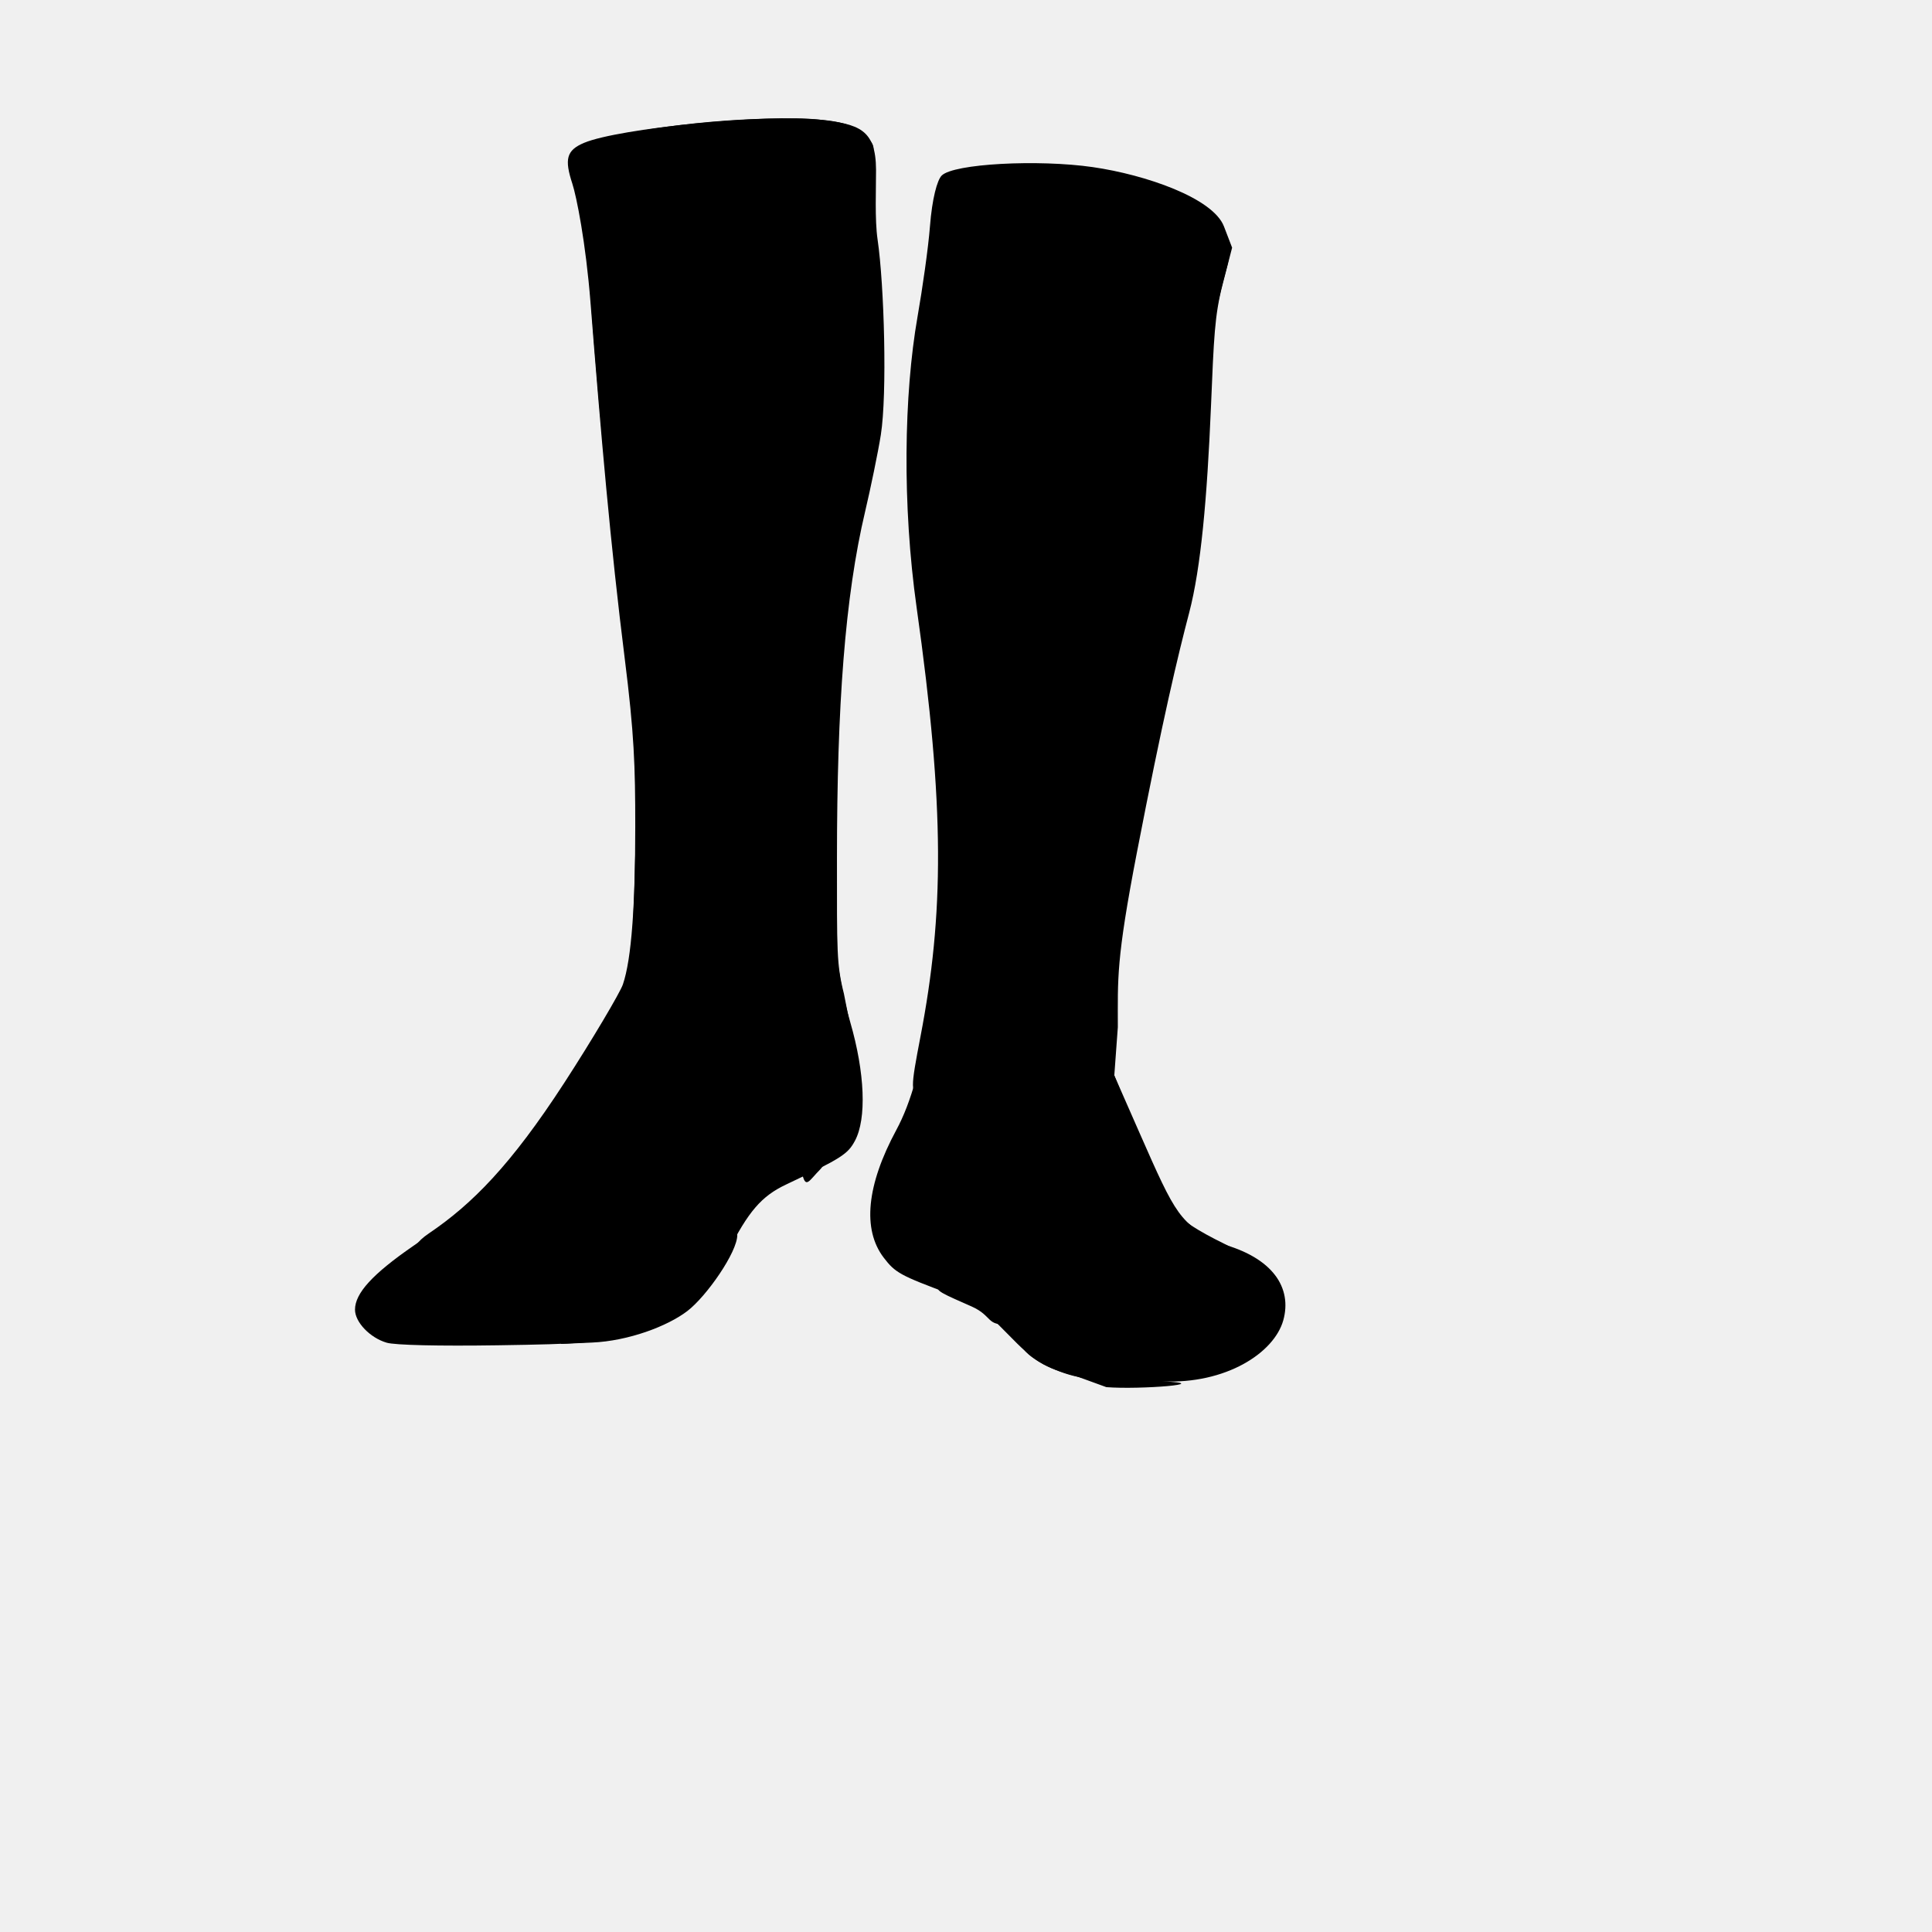
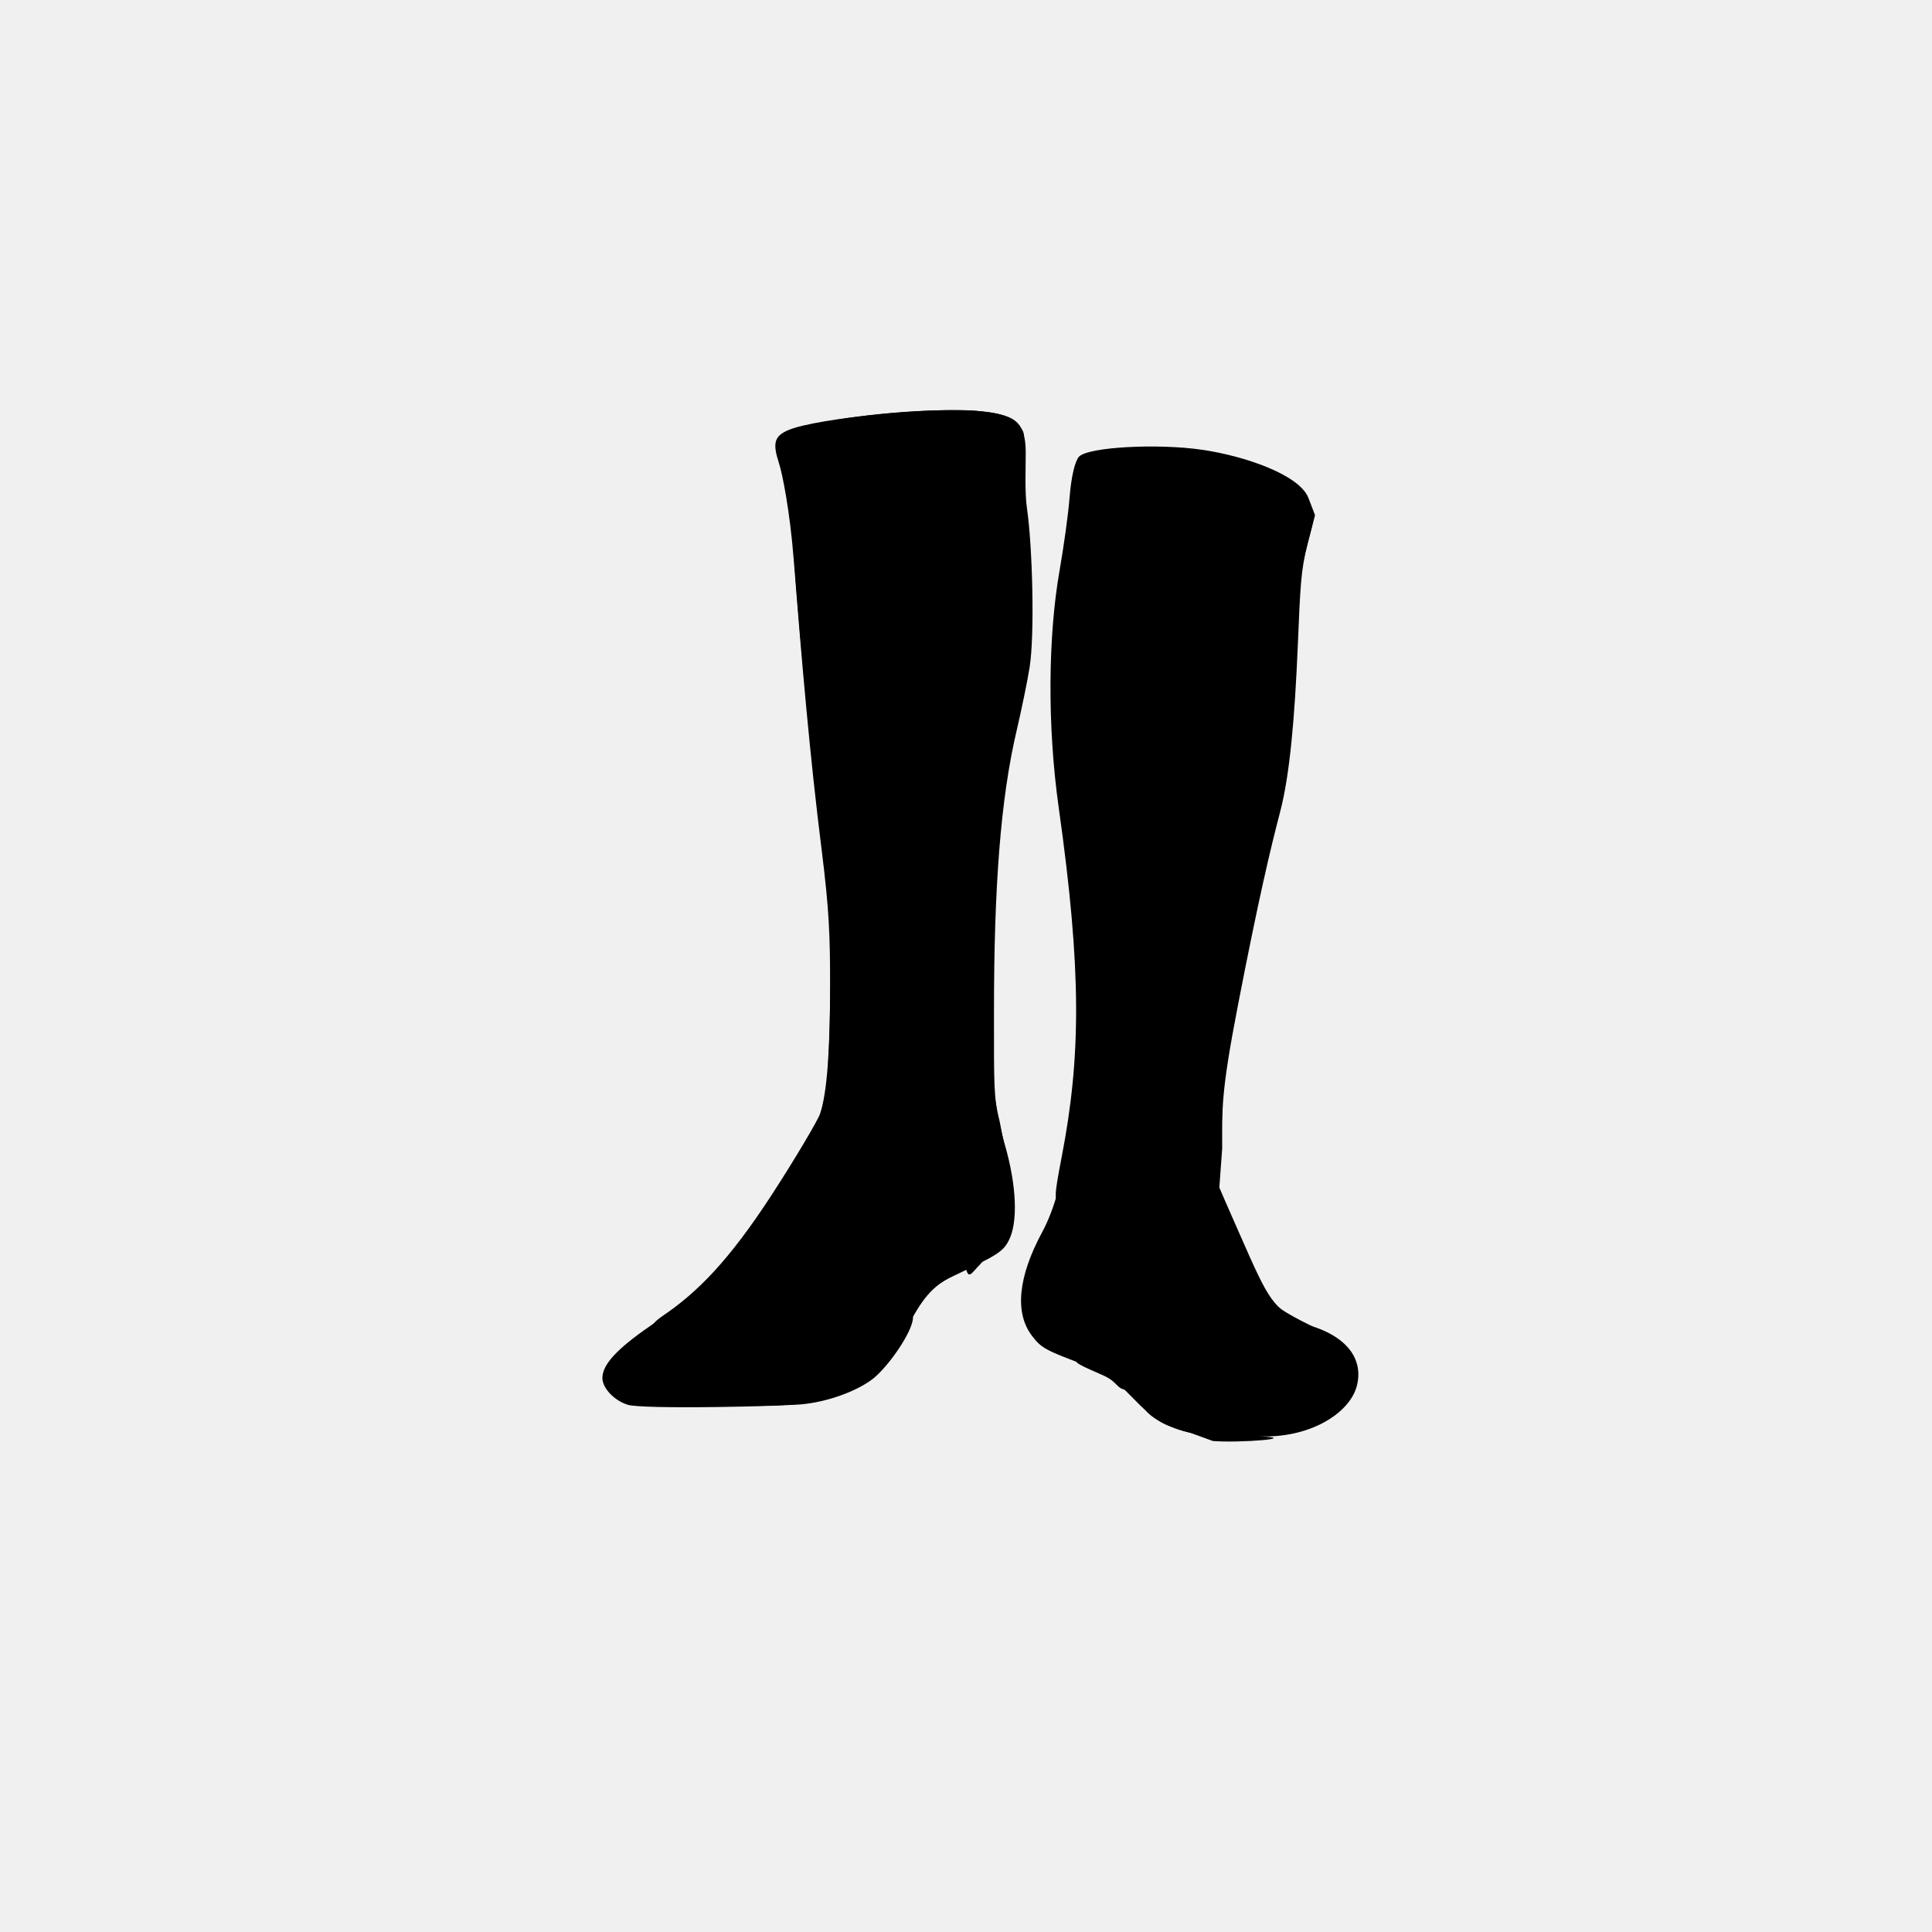
- <svg xmlns="http://www.w3.org/2000/svg" viewBox="130 130 650 650" height="500" width="500" id="svg672" version="1.1">
+ <svg xmlns="http://www.w3.org/2000/svg" viewBox="0 0 800 800" height="500" width="500" id="svg672" version="1.1">
  <defs id="defs676">
    <clipPath id="clipPath702" clipPathUnits="userSpaceOnUse">
      <rect y="143.712" x="183.714" height="455.343" width="470.984" id="rect704" style="fill:#000000;fill-opacity:0.187" />
    </clipPath>
  </defs>
  <g clip-path="url(#clipPath702)" transform="translate(-1.228922,4.915663)" id="g682">
    <path id="secondaryColor" d="m 1.7624129e-7,730.82 c 0,-79.645 0.24,-90.335 2.069,-92.164 1.627,-1.627 3.736,-1.881 9.872,-1.186 5.411,0.612 7.96,0.411 8.316,-0.657 0.386,-1.159 6.104,-1.182 23.128,-0.095 12.438,0.795 33.415,1.524 46.615,1.62 36.775,0.269 38,0.202 38,-2.089 0,-1.1 -0.6,-2 -1.333,-2 -0.733,0 -1.333,-3 -1.333,-6.667 0,-4.551 0.545,-6.667 1.718,-6.667 0.945,0 4.072,-1.2 6.949,-2.667 2.877,-1.467 6.535,-2.667 8.129,-2.667 1.62,0 3.861,-1.47 5.082,-3.333 1.201,-1.833 3.07,-3.333 4.153,-3.333 1.199,0 1.969,-1.273 1.969,-3.255 0,-3.744 2.477,-5.876 3.988,-3.432 0.814,1.317 1.135,1.317 1.574,7.5e-4 54.324,-7.306 148.31,41.605 214.397,7.814 0.745,3.187 8.221,6.809 14.142,6.852 1.522,0.011 4.072,1.409 5.667,3.106 2.331,2.482 2.899,4.701 2.899,11.333 v 8.247 h 9.333 c 8.444,0 9.333,-0.254 9.333,-2.667 0,-1.467 0.6,-2.667 1.333,-2.667 0.733,0 1.343,-0.75 1.355,-1.667 0.012,-0.917 1.662,-3.519 3.667,-5.784 3.23,-3.649 4.737,-4.218 13.23,-5.002 5.271,-0.486 11.126,-1.47 13.01,-2.187 1.884,-0.716 6.558,-1.587 10.387,-1.935 3.892,-0.354 7.585,-1.485 8.375,-2.565 0.894,-1.223 2.738,-1.679 5.022,-1.242 1.985,0.379 8.284,0.007 13.996,-0.829 6.338,-0.927 29.081,-1.494 58.339,-1.455 55.631,0.074 66.548,1.115 106.619,10.161 13.87,3.131 13.799,3.103 14.688,5.905 0.456,1.437 2.019,2.598 3.497,2.598 1.47,0 3.572,0.9 4.672,2 2.268,2.268 5.81,2.674 5.81,0.667 0,-0.733 1.5,-1.333 3.333,-1.333 2.667,0 3.333,0.667 3.333,3.333 0,2.738 -0.655,3.341 -3.667,3.374 -3.362,0.037 -3.452,0.165 -1.084,1.539 1.772,1.028 22.873,1.694 67.258,2.123 50.787,0.49 65.05,0.998 66.417,2.366 1.398,1.398 1.742,18.998 1.742,89.17 v 87.429 H 408 1.7624129e-7 Z M 494,588.331 c -12.089,-3.399 -14.262,-4.724 -23.842,-14.536 -8.171,-8.368 -10.882,-10.237 -19.491,-13.435 -16.568,-6.154 -18.253,-7.08 -22.125,-12.157 -7.235,-9.485 -5.762,-24.405 4.24,-42.944 5.017,-9.3 8.516,-21.904 12.122,-43.677 1.951,-11.78 2.411,-21.753 2.335,-50.667 -0.087,-32.818 -0.477,-38.828 -4.42,-68 -2.379,-17.6 -4.9,-38.6 -5.603,-46.667 -1.505,-17.263 0.174,-46.021 3.971,-68 1.393,-8.067 2.958,-20.067 3.476,-26.667 1.097,-13.968 2.795,-17.354 9.658,-19.26 8.932,-2.48 42.578,-1.75 54.005,1.173 17.198,4.398 32.406,13.529 35.673,21.417 1.387,3.347 1.313,5.361 -0.425,11.691 -4.456,16.229 -6.241,30.184 -6.241,48.802 0,24.412 -2.757,47.422 -8.569,71.511 -2.565,10.633 -8.709,40.333 -13.652,66 -8.442,43.836 -8.988,47.799 -8.989,65.333 l -0.001,18.667 8.332,20.5 c 4.583,11.275 9.885,22.535 11.782,25.023 2.355,3.087 7.773,6.64 17.061,11.187 15.723,7.698 18.762,10.506 19.731,18.23 1.27,10.13 -6.708,18.884 -22.481,24.667 -10.058,3.687 -36.245,4.704 -46.546,1.808 z M 261.333,576.821 c -5.609,-1.635 -10.667,-6.905 -10.667,-11.116 0,-5.533 5.899,-11.983 19.622,-21.456 24.617,-16.993 29.309,-22.019 50.968,-54.596 16.252,-24.445 19.888,-30.815 21.363,-37.431 1.103,-4.95 2.004,-20.613 2.374,-41.307 0.538,-30.073 0.261,-36.007 -2.842,-60.667 -4.419,-35.124 -9.411,-86.1 -12.078,-123.333 -1.223,-17.069 -2.981,-32.137 -4.205,-36.04 -2.913,-9.289 -2.136,-13.958 2.797,-16.802 8.058,-4.646 41.124,-9.185 66.475,-9.126 16.463,0.039 22.905,1.408 27.301,5.804 3.09,3.09 3.235,3.758 1.837,8.426 -1.189,3.971 -1.08,7.817 0.501,17.737 1.111,6.967 2.368,23.167 2.795,36 0.845,25.434 -0.331,38.269 -5.551,60.544 -6.051,25.823 -9.176,56.357 -10.659,104.123 -1.004,32.351 0.755,53.607 5.902,71.331 4.962,17.083 5.577,32.559 1.59,39.993 -2.426,4.523 -4.565,5.879 -23.238,14.737 -8.212,3.895 -12.645,9.053 -19.597,22.803 -8.905,17.612 -15.441,22.963 -34.139,27.946 -9.036,2.408 -15.244,2.882 -43.218,3.301 -19.807,0.296 -34.504,-0.046 -37.333,-0.871 z M 37.6,100.649 c -2.201,-2.201 -2.201,-30.599 0,-32.8 2.201,-2.201 30.599,-2.201 32.8,0 2.201,2.201 2.201,30.599 0,32.8 -2.201,2.201 -30.599,2.201 -32.8,0 z M 67.713,84.582 67.333,70.916 H 54 40.667 L 40.287,84.582 39.907,98.249 H 54 68.093 Z m 18.184,-19 c 0.001,-15.4 0.195,-21.517 0.431,-13.594 0.236,7.923 0.235,20.523 -0.002,28 -0.237,7.477 -0.43,0.994 -0.429,-14.406 z m 642.667,0 c 10e-4,-15.4 0.195,-21.517 0.431,-13.594 0.236,7.923 0.235,20.523 -10e-4,28 -0.238,7.477 -0.431,0.994 -0.43,-14.406 z M 97.548,73.93 C 96.696,73.079 96,68.623 96,64.029 96,57.423 96.488,55.423 98.333,54.467 99.617,53.802 106.667,53.331 114,53.42 l 13.333,0.162 0.124,5.333 c 0.21,8.983 0.287,9.205 2.542,7.333 1.1,-0.913 2,-3.665 2,-6.116 0,-5.683 2.234,-6.841 13.483,-6.993 11.696,-0.158 12.853,0.916 13.404,12.443 l 0.446,9.333 -30.119,0.281 C 107.795,75.397 98.649,75.031 97.548,73.93 Z m 9.119,-9.681 c 0,-1.1 -0.9,-2 -2,-2 -1.1,0 -2,0.9 -2,2 0,1.1 0.9,2 2,2 1.1,0 2,-0.9 2,-2 z m 57.167,10.667 c -0.9,-3.598 -0.274,-20.224 0.789,-20.98 3.194,-2.27 9.859,-1.01 12.515,2.366 l 2.664,3.386 0.433,-3.053 c 0.491,-3.459 5.431,-4.878 8.402,-2.412 1.368,1.136 2.513,1.081 4.598,-0.221 4.704,-2.938 7.522,0.007 6.988,7.305 -0.416,5.682 -0.254,6.034 2.457,5.325 2.599,-0.68 2.812,-1.36 2.037,-6.527 -1.118,-7.454 -1.442,-7.381 30.618,-6.902 l 25.333,0.379 0.44,3.855 c 0.244,2.14 -0.321,4.326 -1.272,4.913 -1.392,0.86 -1.387,1.665 0.025,4.303 3.005,5.615 1.519,8.209 -4.97,8.677 -3.165,0.228 -6.504,-0.208 -7.42,-0.968 -1.153,-0.957 -2.102,-0.947 -3.081,0.031 -0.778,0.778 -2.834,1.214 -4.568,0.968 -2.741,-0.388 -3.207,-1.276 -3.56,-6.78 -0.371,-5.778 -0.702,-6.333 -3.777,-6.333 -3.194,0 -3.347,0.331 -2.927,6.333 0.403,5.753 0.162,6.373 -2.63,6.769 -1.69,0.24 -3.835,-0.196 -4.765,-0.968 -1.131,-0.939 -2.135,-0.961 -3.029,-0.066 -0.812,0.812 -9.413,1.193 -21.902,0.968 -20.183,-0.362 -20.572,-0.425 -20.99,-3.369 -0.565,-3.977 -2.665,-3.812 -4.241,0.333 -0.89,2.341 -2.27,3.333 -4.634,3.333 -1.851,0 -3.441,-0.3 -3.533,-0.667 z m 56.991,-12.287 c -0.39,-0.39 -1.656,-0.346 -2.813,0.098 -1.883,0.723 -1.854,1.191 0.276,4.462 l 2.38,3.655 0.434,-3.753 c 0.239,-2.064 0.114,-4.072 -0.276,-4.462 z m 25.842,3.62 c 0,-2.2 -0.6,-4 -1.333,-4 -0.733,0 -1.333,1.8 -1.333,4 0,2.2 0.6,4 1.333,4 0.733,0 1.333,-1.8 1.333,-4 z m -55.117,-7 c -0.37,-0.917 -0.673,-0.167 -0.673,1.667 0,1.833 0.303,2.583 0.673,1.667 0.37,-0.917 0.37,-2.417 0,-3.333 z m 408.155,14 c -0.249,-0.55 -0.417,-5.2 -0.373,-10.333 l 0.08,-9.333 28.294,-0.36 28.294,-0.36 v 3.76 c 0,2.068 -0.72,4.48 -1.6,5.36 -1.244,1.244 -1.244,1.956 0,3.2 0.88,0.88 1.6,3.28 1.6,5.333 0,3.636 -0.19,3.733 -7.333,3.733 -6.996,0 -7.333,-0.158 -7.333,-3.444 0,-4.136 -3.128,-3.74 -3.75,0.475 -0.381,2.583 -1.255,2.821 -10.333,2.821 h -9.917 l -0.02,-5.593 c -0.011,-3.076 -0.634,-6.493 -1.383,-7.593 -1.014,-1.488 -1.318,-0.465 -1.189,4 0.095,3.3 0.118,6.75 0.05,7.667 -0.135,1.826 -14.278,2.451 -15.086,0.667 z m 29.608,-8.667 c 0.028,-3.178 -2.269,-2.955 -3.309,0.321 -1.092,3.441 0.54,6.351 2.142,3.821 0.63,-0.995 1.155,-2.859 1.167,-4.142 z m 29.91,7.86 c -0.381,-0.994 -0.513,-5.644 -0.291,-10.333 l 0.402,-8.526 29.907,-0.359 c 19.637,-0.236 30.389,0.123 31.311,1.045 1.918,1.918 2.359,16.08 0.568,18.238 -2.151,2.591 -60.902,2.531 -61.897,-0.064 z m 34.11,-9.669 c 0,-1.022 -0.9,-1.857 -2,-1.857 -1.1,0 -2,1.181 -2,2.625 0,1.785 0.64,2.379 2,1.857 1.1,-0.422 2,-1.603 2,-2.625 z m 15.053,0.809 c -0.384,-1.467 -0.927,-2.667 -1.208,-2.667 -0.281,0 -0.511,1.2 -0.511,2.667 0,1.467 0.544,2.667 1.208,2.667 0.665,0 0.895,-1.2 0.511,-2.667 z M 35.592,53.397 C 33.92,51.724 34.528,20.255 36.267,18.516 c 2.416,-2.416 32.247,-2.194 34.279,0.254 1.028,1.239 1.414,7.322 1.163,18.333 l -0.376,16.479 -17.408,0.37 c -9.574,0.204 -17.824,-0.046 -18.333,-0.556 z" style="fill:black;stroke-width:1.333" />
    <path id="primaryColor" d="m 459.619,758.757 c -2.469,-2.469 -0.714,-6.077 3.89,-8 5.681,-2.374 7.561,-1.199 6.929,4.33 -0.379,3.32 -1.064,3.882 -5.152,4.226 -2.593,0.218 -5.143,-0.032 -5.667,-0.556 z m 23.937,-0.064 c -1.207,-1.207 -1.091,-10.063 0.159,-12.028 1.312,-2.063 8.159,-4.653 9.731,-3.681 1.793,1.108 1.49,13.129 -0.379,14.998 -1.711,1.711 -8.038,2.184 -9.511,0.711 z m 33.344,0.011 c -0.483,-0.483 -0.509,-4.856 -0.057,-9.718 0.733,-7.892 0.43,-9.621 -2.826,-16.121 -2.006,-4.005 -5.081,-9.192 -6.832,-11.526 -1.751,-2.334 -3.184,-4.584 -3.184,-5 0,-0.416 2.643,-0.756 5.873,-0.756 5.728,0 5.975,0.181 10.011,7.333 2.276,4.033 4.584,7.312 5.127,7.285 0.544,-0.026 3.098,-3.177 5.677,-7 4.078,-6.048 5.335,-7.006 9.667,-7.366 3.017,-0.251 4.979,0.171 4.979,1.071 0,0.817 -3.421,6.103 -7.603,11.747 -6.755,9.117 -7.72,11.229 -8.654,18.929 -0.578,4.767 -1.338,9.417 -1.689,10.333 -0.659,1.722 -8.933,2.344 -10.489,0.788 z m 37.027,-0.574 c -0.494,-0.799 -0.379,-8.449 0.254,-17 1.307,-17.641 1.295,-19.955 -0.119,-23.214 -0.928,-2.139 0.16,-2.333 13.055,-2.333 12.949,0 14.366,0.256 17.809,3.218 3.083,2.652 3.741,4.289 3.741,9.303 0,8.329 -4.421,12.715 -14.923,14.806 l -7.744,1.542 -0.701,5.899 c -0.386,3.244 -1.171,6.649 -1.745,7.565 -1.284,2.05 -8.395,2.208 -9.627,0.214 z m 23.965,-26.949 c 1.019,-1.616 1.01,-2.933 -0.032,-4.598 -1.81,-2.89 -8.498,-3.851 -10.027,-1.44 -1.707,2.692 -1.382,8.811 0.502,9.449 2.714,0.919 8.021,-0.974 9.558,-3.411 z m 15.146,26.776 c -0.337,-0.939 -0.072,-7.408 0.59,-14.374 0.662,-6.967 0.977,-16.134 0.7,-20.371 l -0.503,-7.705 16.754,0.371 16.754,0.371 v 3.333 c 0,3.2 -0.4,3.36 -10,4 -9.729,0.649 -10.011,0.766 -10.422,4.333 -0.415,3.606 -0.301,3.667 6.905,3.667 8.521,0 12.389,2.547 10.168,6.696 -1.054,1.97 -3.137,2.596 -9.664,2.907 -8.077,0.385 -8.333,0.509 -8.76,4.252 -0.578,5.067 1.365,6.1 11.529,6.124 8.397,0.02 8.421,0.031 8,3.687 l -0.422,3.667 -15.508,0.374 c -11.67,0.282 -15.66,-0.048 -16.121,-1.333 z M 267.203,745.723 c -0.393,-1.023 -0.524,-4.173 -0.291,-7 l 0.422,-5.14 L 278,733.402 c 5.867,-0.099 11.736,0.382 13.044,1.07 1.556,0.819 3.935,0.688 6.887,-0.38 3.796,-1.373 5.027,-1.292 7.776,0.509 2.517,1.649 3.628,1.778 4.845,0.56 1.867,-1.868 22.441,-2.54 23.536,-0.769 0.431,0.697 1.746,0.658 3.149,-0.093 2.318,-1.241 38.252,-1.005 39.517,0.259 1.118,1.118 -4.925,13.188 -6.363,12.709 -0.777,-0.259 -2.084,-2.545 -2.903,-5.079 -1.842,-5.698 -6.558,-6.523 -7.284,-1.274 -0.928,6.711 -5.539,8.447 -5.539,2.085 0,-1.7 -0.858,-3.804 -1.907,-4.674 -1.52,-1.262 -2.187,-1.06 -3.286,0.995 -0.759,1.418 -1.026,2.93 -0.595,3.362 0.431,0.431 0.419,1.736 -0.027,2.899 -0.645,1.682 -1.367,1.818 -3.526,0.663 -1.493,-0.799 -3.443,-1.002 -4.335,-0.451 -0.891,0.551 -4.77,1.186 -8.618,1.41 -5.83,0.34 -7.277,-0.039 -8.672,-2.273 -2.097,-3.357 -3.794,-3.374 -7.984,-0.079 -2.539,1.997 -3.675,2.238 -4.88,1.033 -1.204,-1.204 -2.179,-1.19 -4.185,0.063 -3.089,1.929 -7.866,2.089 -10.607,0.356 -1.24,-0.784 -2.582,-0.717 -3.667,0.184 -1.224,1.016 -2.281,0.948 -3.711,-0.24 -1.601,-1.329 -2.424,-1.308 -4.126,0.104 -1.811,1.503 -2.471,1.307 -4.457,-1.326 -2.531,-3.356 -7.191,-3.027 -8.586,0.606 -0.948,2.471 -3.363,2.521 -4.296,0.089 z M 336,742.249 c 0,-0.733 -0.6,-1.333 -1.333,-1.333 -0.733,0 -1.333,0.6 -1.333,1.333 0,0.733 0.6,1.333 1.333,1.333 0.733,0 1.333,-0.6 1.333,-1.333 z m -33.333,-2 c 0,-1.1 -0.6,-2 -1.333,-2 -0.733,0 -1.333,0.9 -1.333,2 0,1.1 0.6,2 1.333,2 0.733,0 1.333,-0.9 1.333,-2 z m 83.429,5.238 c -2.81,-2.81 -2.649,-7.657 0.343,-10.365 2.832,-2.563 5.958,-2.802 9.792,-0.75 1.969,1.054 3.125,1.054 4.179,0 2.175,-2.175 8.884,-1.779 9.788,0.579 0.741,1.931 -5.567,12.631 -7.446,12.631 -0.487,0 -1.605,-0.72 -2.485,-1.6 -1.244,-1.244 -1.956,-1.244 -3.2,0 -2.265,2.265 -8.492,1.984 -10.971,-0.495 z m 7.238,-5.238 c 0,-1.1 -0.565,-2 -1.255,-2 -1.681,0 -2.885,2.082 -1.82,3.147 1.502,1.502 3.075,0.915 3.075,-1.147 z m 19.865,7.079 c -0.074,-0.227 -0.343,-2.702 -0.597,-5.5 -0.313,-3.456 0.039,-4.921 1.1,-4.567 1.845,0.615 2.517,8.697 0.81,9.751 -0.648,0.4 -1.239,0.543 -1.313,0.316 z m 49.469,-4.078 c 0,-3.103 0.53,-3.334 9.569,-4.174 12.499,-1.162 14.387,0.857 3.385,3.62 -4.701,1.181 -9.538,2.527 -10.75,2.992 -1.681,0.645 -2.203,0.068 -2.203,-2.439 z m -0.444,-8.556 c -0.489,-0.489 -0.889,-4.053 -0.889,-7.921 0,-3.868 -0.6,-7.403 -1.333,-7.856 -3.345,-2.067 -0.807,-3.442 5.667,-3.07 l 7,0.403 0.395,7.51 c 0.291,5.539 -0.171,8.076 -1.762,9.667 -2.176,2.176 -7.435,2.911 -9.078,1.268 z m 23.462,-0.627 c -0.938,-0.938 -1.231,-3.918 -0.769,-7.82 0.473,-3.992 0.197,-6.644 -0.751,-7.23 -3.501,-2.164 -1.094,-3.551 5.502,-3.171 l 7,0.403 -0.137,8.466 c -0.143,8.847 -1.335,10.807 -6.597,10.846 -1.503,0.011 -3.415,-0.662 -4.249,-1.495 z M 494,588.331 c -8.307,-1.627 -18.104,-7.178 -18.655,-10.151 -0.409,-2.209 1.104,-5.4 7.559,-4.593 12.513,1.563 37.097,-4.981 39.189,-10.433 0.666,-1.736 -11.657,-19.68 -14.187,-20.657 -0.596,-0.23 -2.03,1.412 -3.186,3.649 -3.02,5.839 -9.826,13.25 -14.289,15.558 -2.112,1.092 -15.446,8.422 -20.072,8.854 -7.302,0.682 -5.139,-2.737 -12.196,-5.904 -8.611,-3.864 -14.153,-5.847 -10.069,-7.143 5.656,-1.795 26.598,-25.596 26.562,-31.55 -0.011,-1.674 -15.479,-23.451 -21.816,-30.711 -1.963,-2.25 -9.156,-1.823 -11.295,-1.823 -4.253,0 -3.971,-2.189 -0.613,-19.69 7.882,-41.069 8.251,-76.522 -1.307,-144.206 -4.883,-34.582 -4.291,-71.672 0.294,-97.867 1.651,-9.433 3.618,-23.119 4.183,-30.412 0.725,-9.36 2.429,-15.584 3.948,-17.104 4.008,-4.008 32.501,-5.493 50.826,-2.843 17.711,2.561 40.452,10.365 44.145,19.975 l 2.738,7.125 -3.196,12.359 c -2.704,10.455 -2.942,17.896 -3.911,40.974 -1.31,31.193 -3.398,54.433 -7.327,69.435 -3.846,14.685 -8.902,35.732 -17.579,80.614 -7.061,36.52 -6.431,42.435 -6.435,58.869 l -1.188,16.262 8.498,19.333 c 12.431,28.28 13.499,30.209 27.193,37.195 17.908,4.764 24.139,15.09 21.169,25.807 -3.046,10.993 -19.328,21.574 -40.766,20.575 18.451,0.749 -7.556,2.85 -18.774,1.942 z M 320,570.028 c 0,-5.115 -5.171,-11.051 -13.115,-15.057 -5.545,-2.796 -20.364,-6.002 -27.885,-6.032 -7.6,-0.031 -12.021,-3.114 -3.48,-8.892 14.524,-9.827 27.575,-22.956 45.559,-50.661 9.436,-14.536 18.781,-30.374 19.704,-33.071 2.949,-8.616 4.168,-26.878 4.172,-53.22 0.003,-20.483 -0.36,-31.109 -3.542,-56.464 -4.732,-37.703 -7.976,-74.874 -11.505,-119.655 -1.609,-20.414 -4.734,-35.852 -6.119,-40.086 -2.694,-8.236 -2.032,-11.247 3.978,-13.759 11.632,-4.86 61.393,-9.822 79.179,-7.786 13.168,1.507 18.952,3.102 19.016,16.884 0.028,6.023 -0.459,16.785 0.512,23.385 2.267,15.425 3.265,52.028 1.101,65.768 -0.924,5.867 -3.534,18.405 -5.27,25.738 -6.805,28.756 -9.482,65.361 -9.49,116.746 -0.005,31.472 -0.131,35.764 2.333,45.508 l 2.338,11.834 -6.663,8.874 c -5.903,7.862 -4.001,10.521 -3.254,21.104 0.741,10.5 2.317,14.625 -0.395,17.337 -3.845,3.845 -4.924,6.921 -6.177,0.892 -1.103,-5.308 -7.241,-18.498 -9.142,-18.498 -0.645,0 -5.128,5.941 -9.963,13.203 -7.729,11.609 -8.604,13.551 -7.249,16.083 0.848,1.584 4.605,8.403 4.632,10.374 0.078,5.693 -10.339,20.671 -16.824,25.614 -6.659,5.075 -19.751,10.049 -32.075,10.584 L 320,577.224 Z M 99.052,72.209 C 97.733,71.244 97.297,68.662 97.587,63.542 L 98,56.249 l 14.123,-0.179 14.123,-0.179 -0.609,6.339 c -0.67,6.978 0.779,8.961 4.926,6.741 1.842,-0.986 2.739,-3.078 3.028,-7.062 L 134,56.249 h 11.333 11.333 l 0.155,8.667 0.155,8.667 H 128.954 c -17.128,0 -28.753,-0.534 -29.902,-1.374 z m 6.212,-3.256 c 3.468,-1.856 4.281,-4.968 1.917,-7.332 -3.699,-3.699 -5.848,-2.488 -5.848,3.295 0,5.747 0.252,6.006 3.931,4.037 z M 116,64.17 c 0,-3.189 -0.61,-4.588 -2,-4.588 -1.378,0 -2,1.383 -2,4.444 0,2.444 0.384,4.828 0.853,5.297 C 114.554,71.025 116,68.657 116,64.17 Z m 24.785,2.748 c 0.953,-3.798 -0.048,-7.336 -2.077,-7.336 -0.756,0 -1.375,2.4 -1.375,5.333 0,5.927 2.153,7.176 3.452,2.003 z m 12.548,-5.336 c 0,-1.1 -0.6,-2 -1.333,-2 -0.733,0 -1.333,0.9 -1.333,2 0,1.1 0.6,2 1.333,2 0.733,0 1.333,-0.9 1.333,-2 z m 12.797,11.686 c -0.438,-0.438 -0.797,-4.633 -0.797,-9.322 v -8.525 l 5,0.414 c 4.748,0.393 5.021,0.671 5.42,5.516 0.348,4.225 -0.053,5.226 -2.333,5.822 -1.514,0.396 -2.753,1.786 -2.753,3.088 0,2.41 -3.087,4.456 -4.536,3.006 z m 7.203,-12.431 c 0,-0.69 -0.9,-1.255 -2,-1.255 -2.062,0 -2.649,1.573 -1.147,3.075 1.065,1.065 3.147,-0.139 3.147,-1.82 z m 6.044,12.15 c -0.389,-0.63 0.086,-4.654 1.057,-8.942 1.387,-6.129 2.35,-7.883 4.503,-8.201 2.297,-0.34 2.879,0.521 3.606,5.333 0.477,3.156 1.45,6.638 2.162,7.738 2.203,3.403 4.149,-1.188 3.25,-7.667 -0.701,-5.051 -0.494,-5.667 1.9,-5.667 2.429,0 2.612,0.619 1.917,6.486 -0.854,7.213 -0.1,8.255 5.235,7.236 3.395,-0.649 3.659,-1.17 3.659,-7.211 v -6.511 h 26.764 c 24.778,0 26.73,0.173 26.3,2.333 -0.309,1.553 -1.457,2.194 -3.431,1.916 -3.194,-0.449 -3.853,0.998 -1.518,3.333 1.044,1.044 1.044,1.7 0,2.345 -0.797,0.493 -1.45,1.772 -1.45,2.843 0,1.411 0.918,1.716 3.333,1.11 2.508,-0.63 3.333,-0.312 3.333,1.283 0,2.439 -5.254,4.131 -9.069,2.92 -2.192,-0.696 -2.494,-1.723 -1.942,-6.613 0.734,-6.514 -0.81,-8.374 -5.061,-6.098 -2.362,1.264 -2.661,2.284 -1.933,6.591 0.474,2.803 0.34,5.418 -0.297,5.811 -2.274,1.405 -3.782,-1.193 -3.74,-6.442 l 0.043,-5.333 h -5.333 -5.333 v 5.632 c 0,3.098 -0.45,5.648 -1,5.667 -0.55,0.019 -1.543,0.034 -2.206,0.034 -0.664,0 -0.895,-2.322 -0.514,-5.16 0.789,-5.881 0.491,-6.184 -7.374,-7.486 -5.539,-0.917 -5.696,-0.85 -4.08,1.738 1.337,2.142 1.344,3.098 0.03,4.681 -1.97,2.374 -0.116,3.961 3.16,2.703 1.705,-0.654 2.136,-0.248 1.767,1.662 -0.441,2.283 -1.844,2.537 -14.469,2.619 -10.473,0.068 -14.566,-0.402 -16.314,-1.873 -1.283,-1.08 -2.333,-1.335 -2.333,-0.567 0,1.827 -3.708,3.234 -4.622,1.754 z m 421.956,-9.328 v -9.41 h 5.793 5.793 l -0.201,9 -0.201,9 -5.592,0.41 -5.592,0.41 z M 608,67.582 c 0,-0.733 -0.6,-1.333 -1.333,-1.333 -0.733,0 -1.333,0.6 -1.333,1.333 0,0.733 0.6,1.333 1.333,1.333 0.733,0 1.333,-0.6 1.333,-1.333 z m 1.333,-8 c 0,-0.733 -0.9,-1.333 -2,-1.333 -1.1,0 -2,0.6 -2,1.333 0,0.733 0.9,1.333 2,1.333 1.1,0 2,-0.6 2,-1.333 z m 10.519,12.333 c -0.081,-0.55 -0.035,-2.373 0.102,-4.05 0.137,-1.678 -0.989,-5.149 -2.503,-7.715 -2.014,-3.414 -2.309,-4.835 -1.099,-5.299 0.909,-0.349 9.752,-0.477 19.65,-0.285 C 650.956,54.857 654,55.254 654,56.916 c 0,1.309 -1.037,1.856 -3,1.583 -3.215,-0.447 -4.075,2.142 -1.55,4.667 1.044,1.044 1.044,1.7 0,2.345 -2.545,1.573 -1.555,3.587 1.55,3.156 1.963,-0.273 3,0.274 3,1.583 0,1.444 -1.481,2 -5.333,2 -4.919,0 -5.333,-0.283 -5.333,-3.637 0,-4.243 -0.168,-4.327 -5,-2.49 -2.392,0.909 -3.667,2.367 -3.667,4.191 0,1.918 -0.714,2.66 -2.272,2.36 -1.856,-0.357 -2.204,-1.72 -1.901,-7.431 0.301,-5.675 -0.031,-6.993 -1.761,-6.993 -2.476,0 -4.733,5.128 -4.733,10.753 0,2.59 -0.677,3.913 -2,3.913 -1.1,0 -2.066,-0.45 -2.148,-1 z m 17.681,-11.667 c 0,-0.697 -0.645,-1.482 -1.433,-1.744 -0.788,-0.263 -1.433,0.522 -1.433,1.744 0,1.222 0.645,2.007 1.433,1.744 0.788,-0.263 1.433,-1.048 1.433,-1.744 z m 23.545,10.36 c -1.459,-1.759 -0.707,-2.166 3.255,-1.763 3.521,0.358 2.798,-2.486 -1,-3.93 -3.646,-1.386 -4.638,-6.698 -1.667,-8.92 0.919,-0.688 14.218,-1.209 29.648,-1.163 25.785,0.077 28.017,0.271 28.441,2.469 0.378,1.959 -0.156,2.231 -2.981,1.522 -4.562,-1.145 -4.581,1.725 -0.023,3.458 2.849,1.083 3.348,2.021 3,5.634 l -0.418,4.334 -28.425,0.026 c -21.377,0.02 -28.773,-0.393 -29.83,-1.667 z m 52.752,-2.24 c 3.381,1.298 2.547,-1.565 -1.164,-3.997 -1.833,-1.201 -3.333,-3.463 -3.333,-5.027 0,-2.758 -0.079,-2.771 -2.667,-0.429 -3.221,2.915 -3.322,4.471 -0.547,8.434 1.575,2.249 2.56,2.662 3.831,1.607 0.941,-0.781 2.687,-1.045 3.88,-0.588 z m -35.164,-4.897 c 0,-3.759 -0.516,-5.275 -1.667,-4.896 -3.151,1.038 -2.888,10.34 0.291,10.34 0.756,0 1.375,-2.45 1.375,-5.444 z m 15.442,4.111 c 1.196,0 1.891,-1.416 1.891,-3.855 0,-3.019 -0.736,-4.04 -3.395,-4.707 -4.491,-1.127 -5.939,-0.05 -5.939,4.419 0,4.337 1.144,5.835 3.706,4.852 1.015,-0.389 2.696,-0.708 3.736,-0.708 z m -23.442,-6.577 c 0,-1.433 -5.187,-3.347 -6.234,-2.3 -0.385,0.385 -0.304,1.34 0.179,2.122 1.081,1.749 6.055,1.895 6.055,0.179 z M 37.38,50.337 C 36.621,48.918 36,42.061 36,35.099 c 0,-16.656 0.199,-16.85 17.333,-16.85 17.134,0 17.333,0.194 17.333,16.85 0,18.095 0.27,17.817 -17.333,17.817 -13.043,0 -14.718,-0.271 -15.953,-2.579 z" style="fill:black;stroke-width:1.333" />
    <text id="brimText" x="375" y="200" dominant-baseline="middle" text-anchor="middle" transform="rotate(0 0 0)" style="fill:white;mix-blend-mode:difference;" font-size="22" />
    <text id="toeText" x="530" y="350" dominant-baseline="middle" text-anchor="middle" transform="rotate(25 0 0)" style="fill:white;mix-blend-mode:difference;" font-size="22" />
  </g>
</svg>
